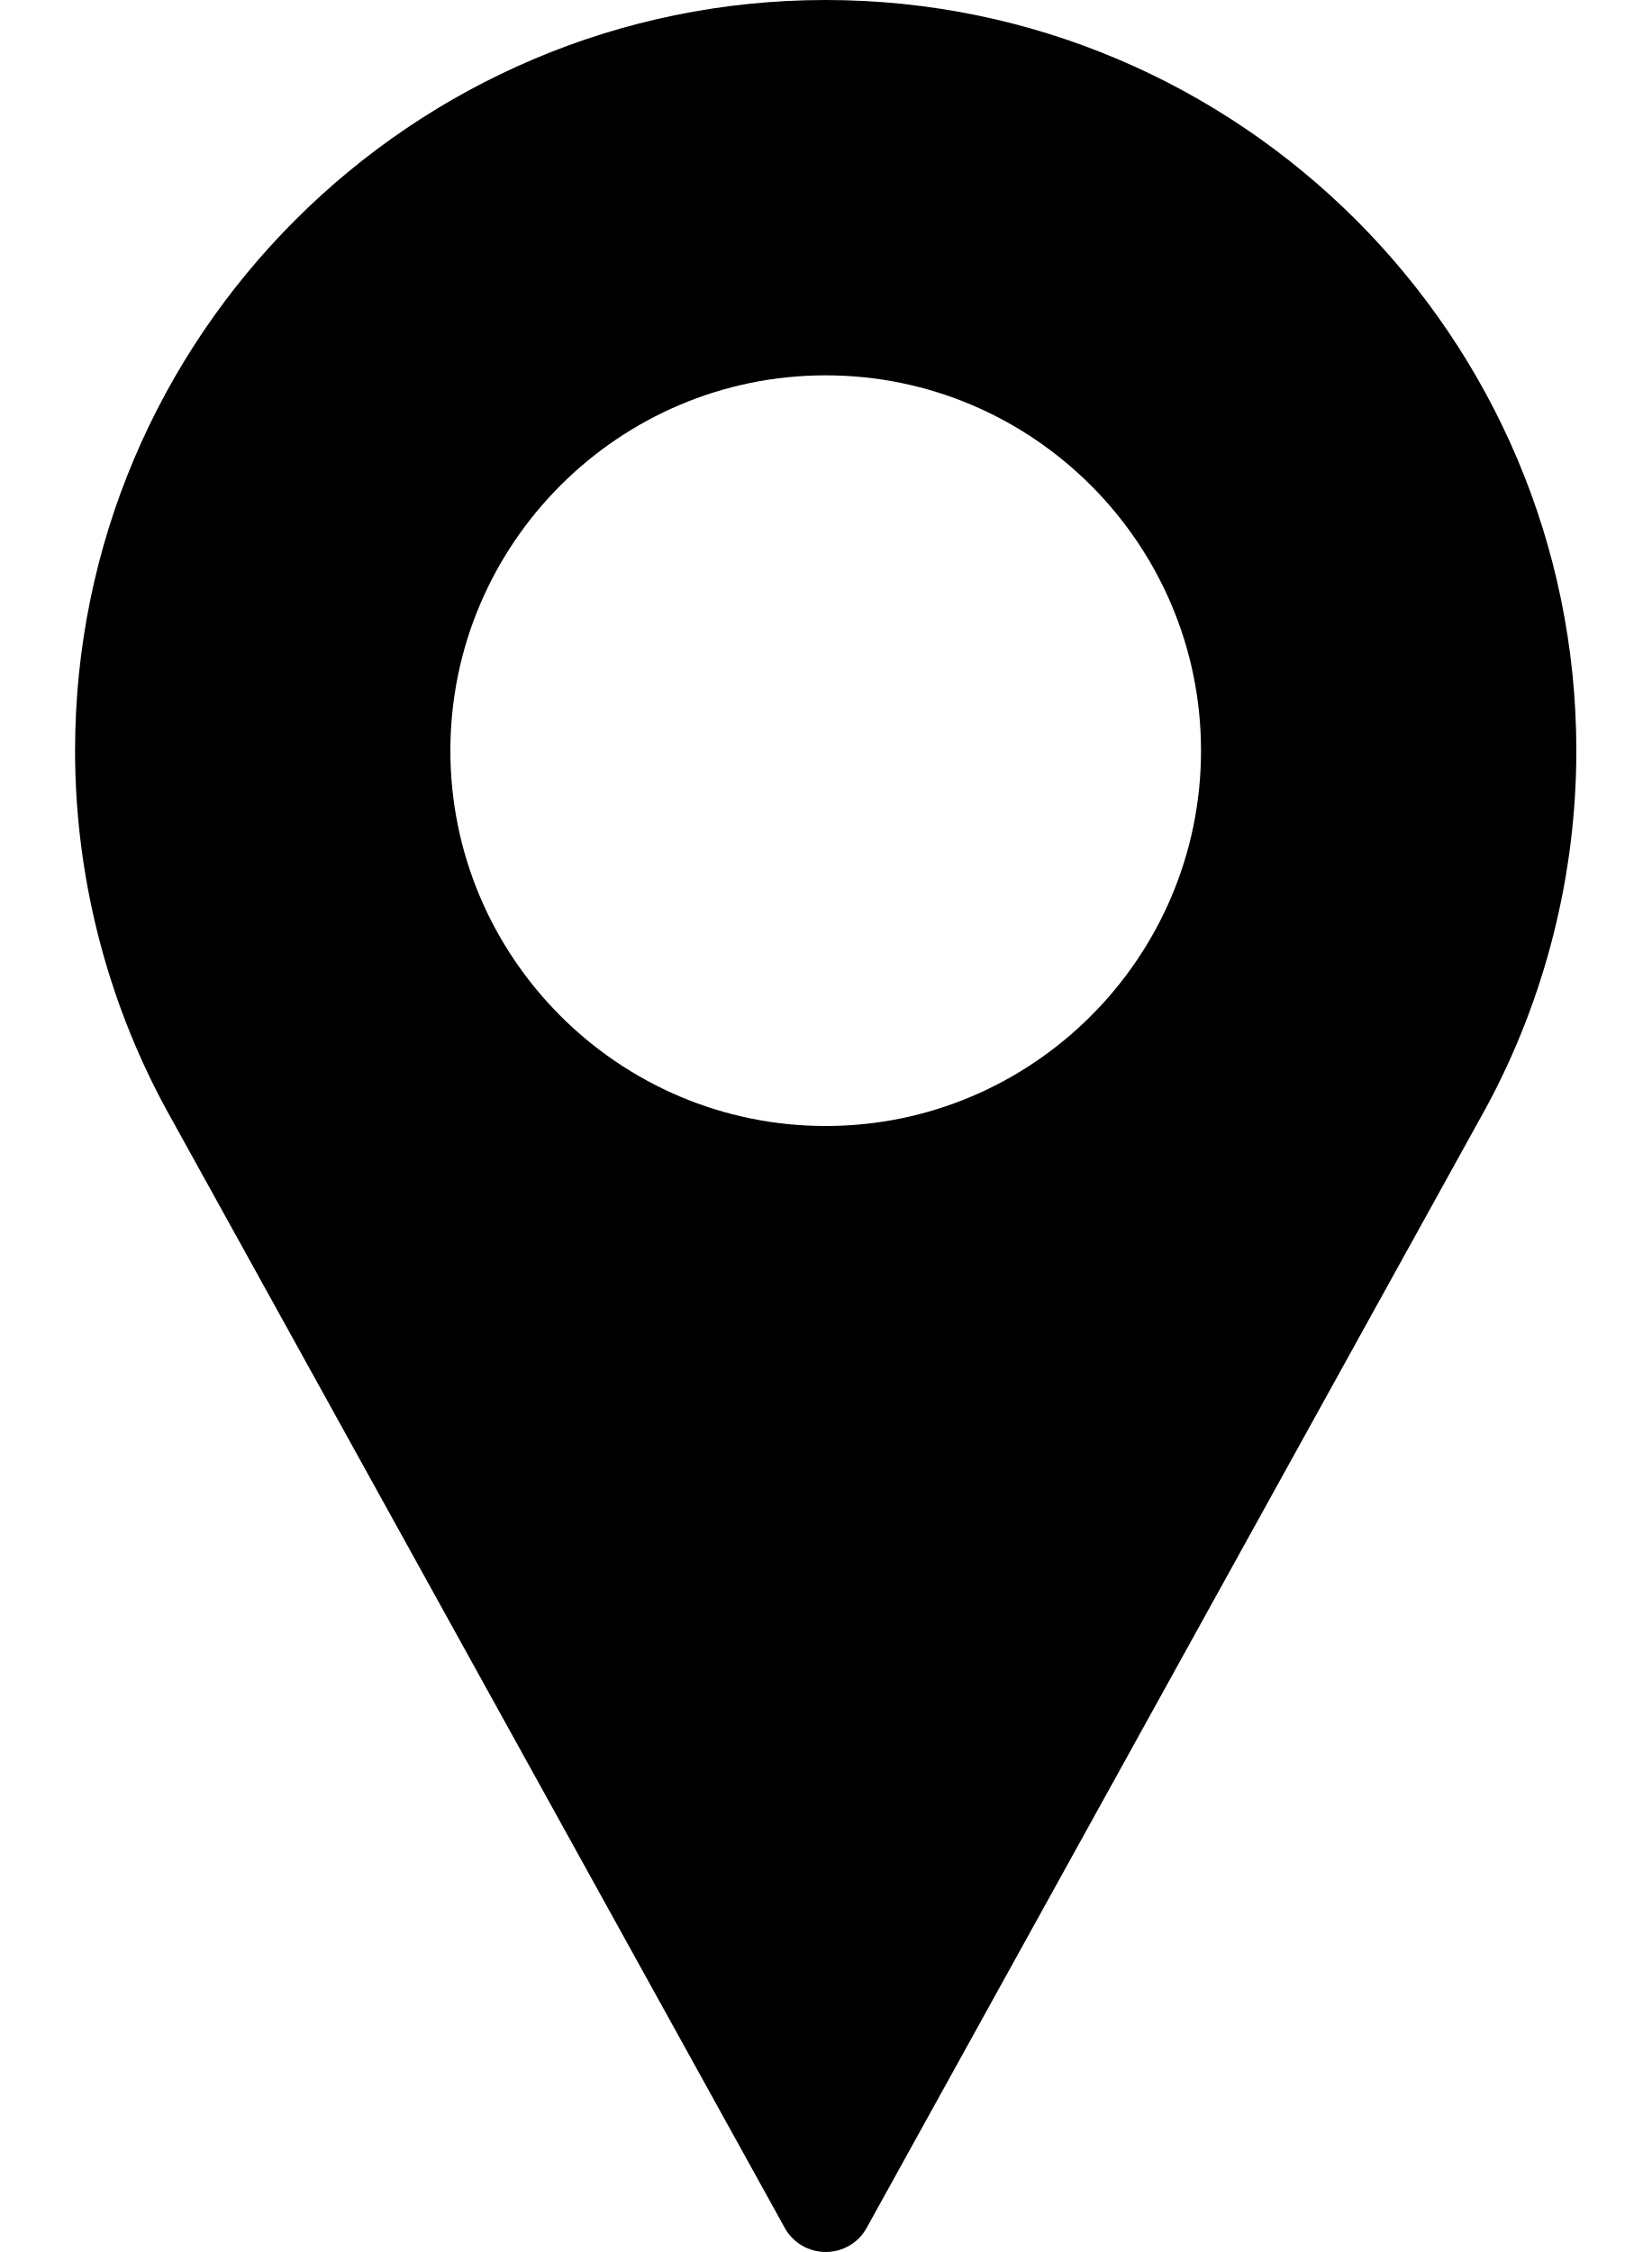
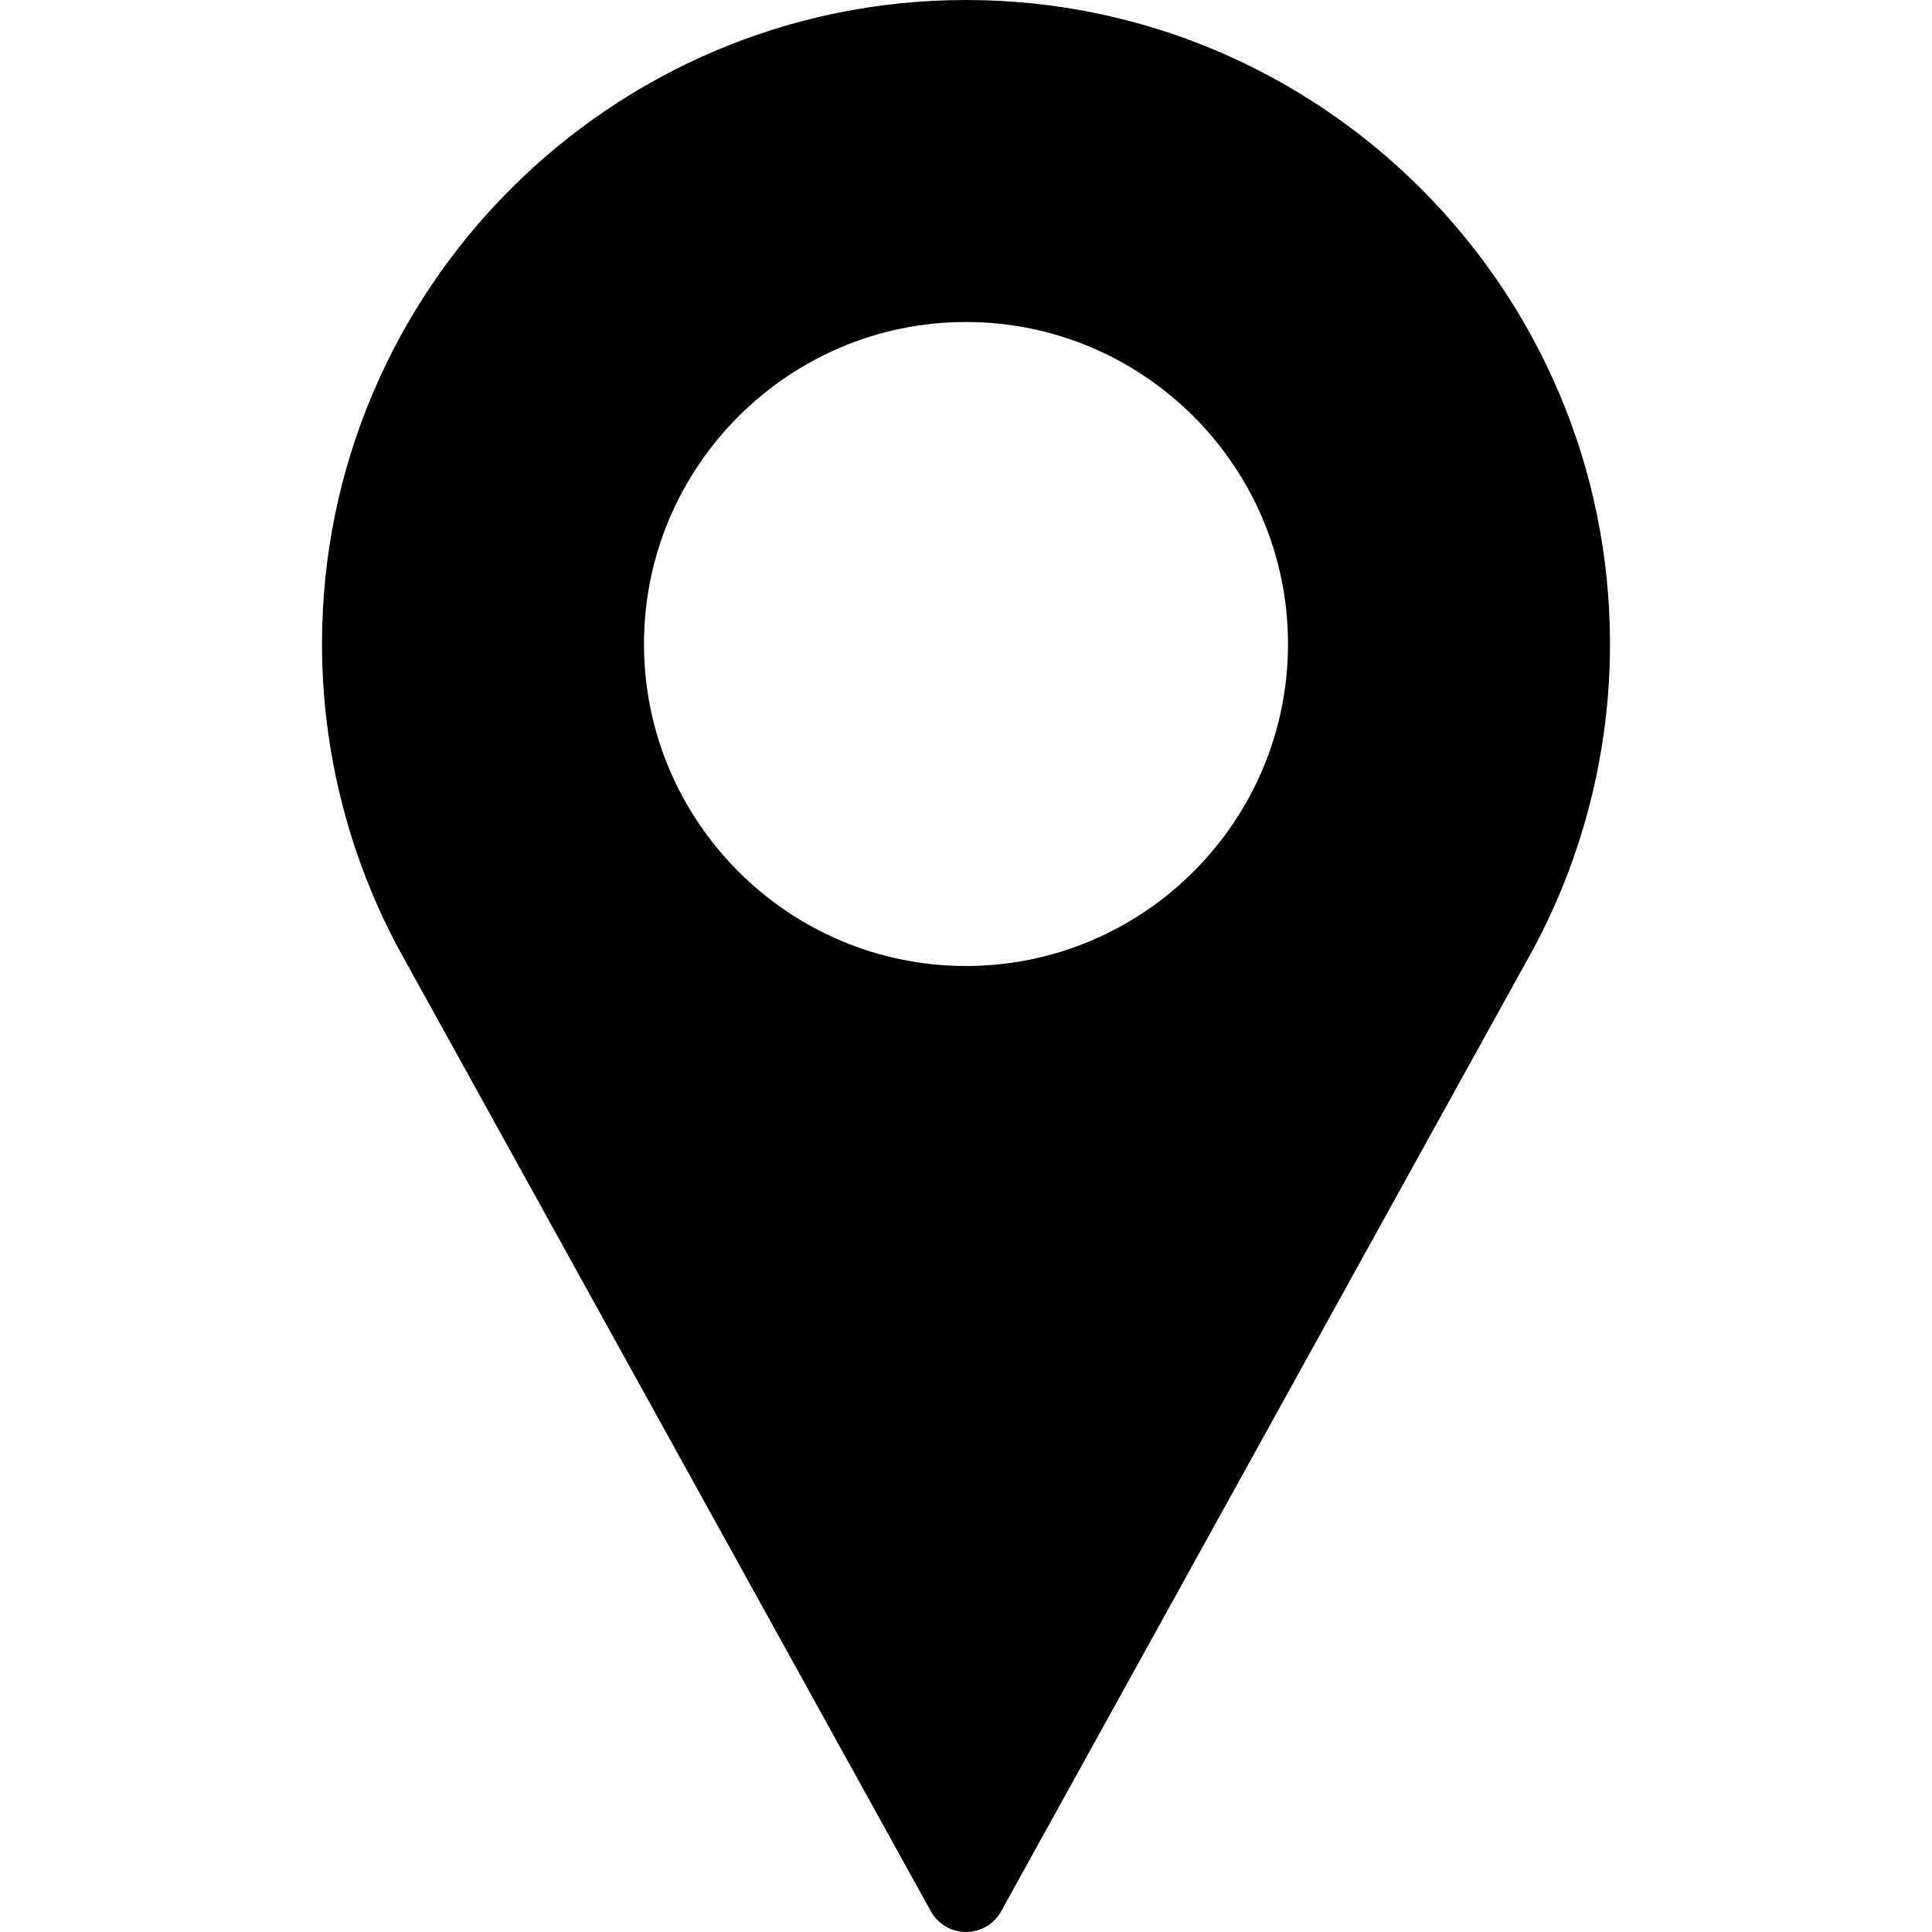
- <svg xmlns="http://www.w3.org/2000/svg" width="11" height="15" viewBox="0 0 11 15" fill="none">
-   <path d="M5.5 0C2.743 0 0.5 2.243 0.5 5C0.5 5.828 0.707 6.648 1.1 7.376L5.227 14.839C5.282 14.938 5.386 15 5.5 15C5.614 15 5.719 14.938 5.773 14.839L9.901 7.374C10.293 6.648 10.5 5.828 10.5 5C10.5 2.243 8.257 0 5.5 0ZM5.5 7.5C4.122 7.5 3 6.378 3 5C3 3.622 4.122 2.5 5.5 2.5C6.878 2.5 8 3.622 8 5C8 6.378 6.878 7.5 5.5 7.5Z" fill="black" />
+ <svg xmlns="http://www.w3.org/2000/svg" width="15" height="15" viewBox="0 0 15 15" fill="none">
+   <path d="M7.5 0C4.743 0 2.5 2.243 2.5 5C2.5 5.828 2.707 6.648 3.1 7.376L7.227 14.839C7.282 14.938 7.386 15 7.5 15C7.614 15 7.719 14.938 7.773 14.839L11.901 7.374C12.293 6.648 12.5 5.828 12.5 5C12.5 2.243 10.257 0 7.5 0ZM7.5 7.5C6.122 7.5 5 6.378 5 5C5 3.622 6.122 2.5 7.5 2.5C8.878 2.5 10 3.622 10 5C10 6.378 8.878 7.5 7.5 7.5Z" fill="black" />
</svg>
